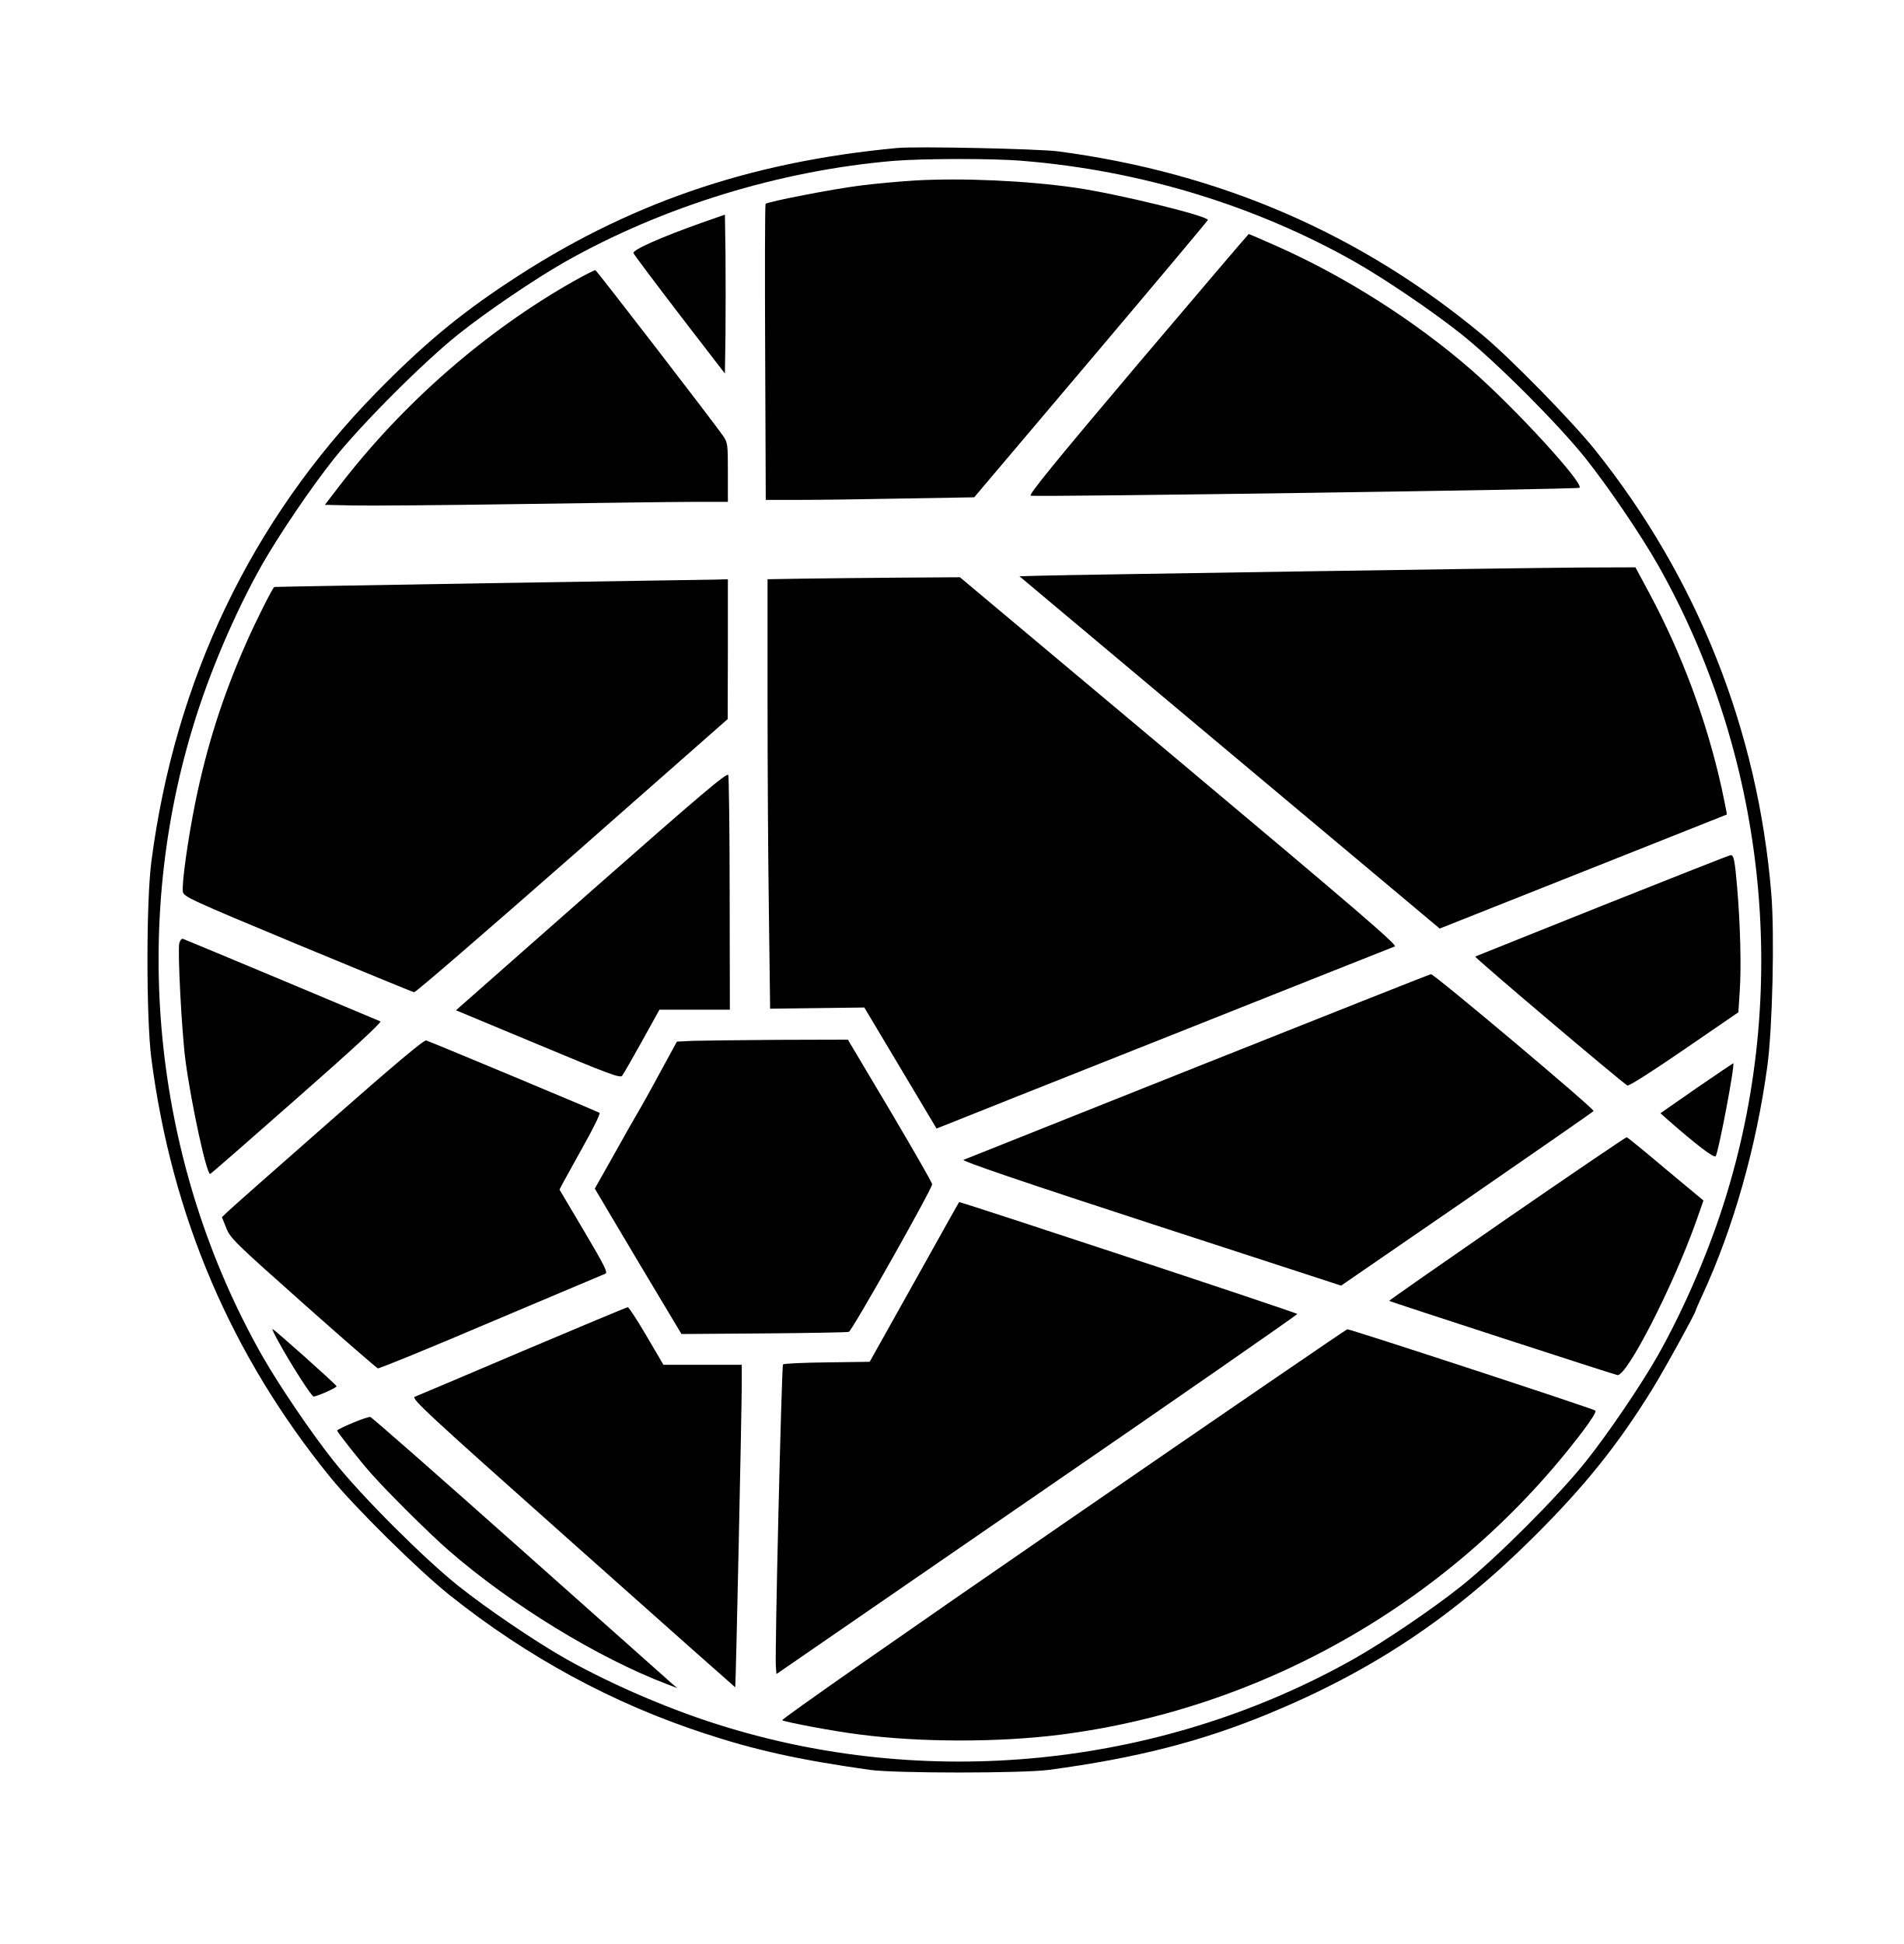
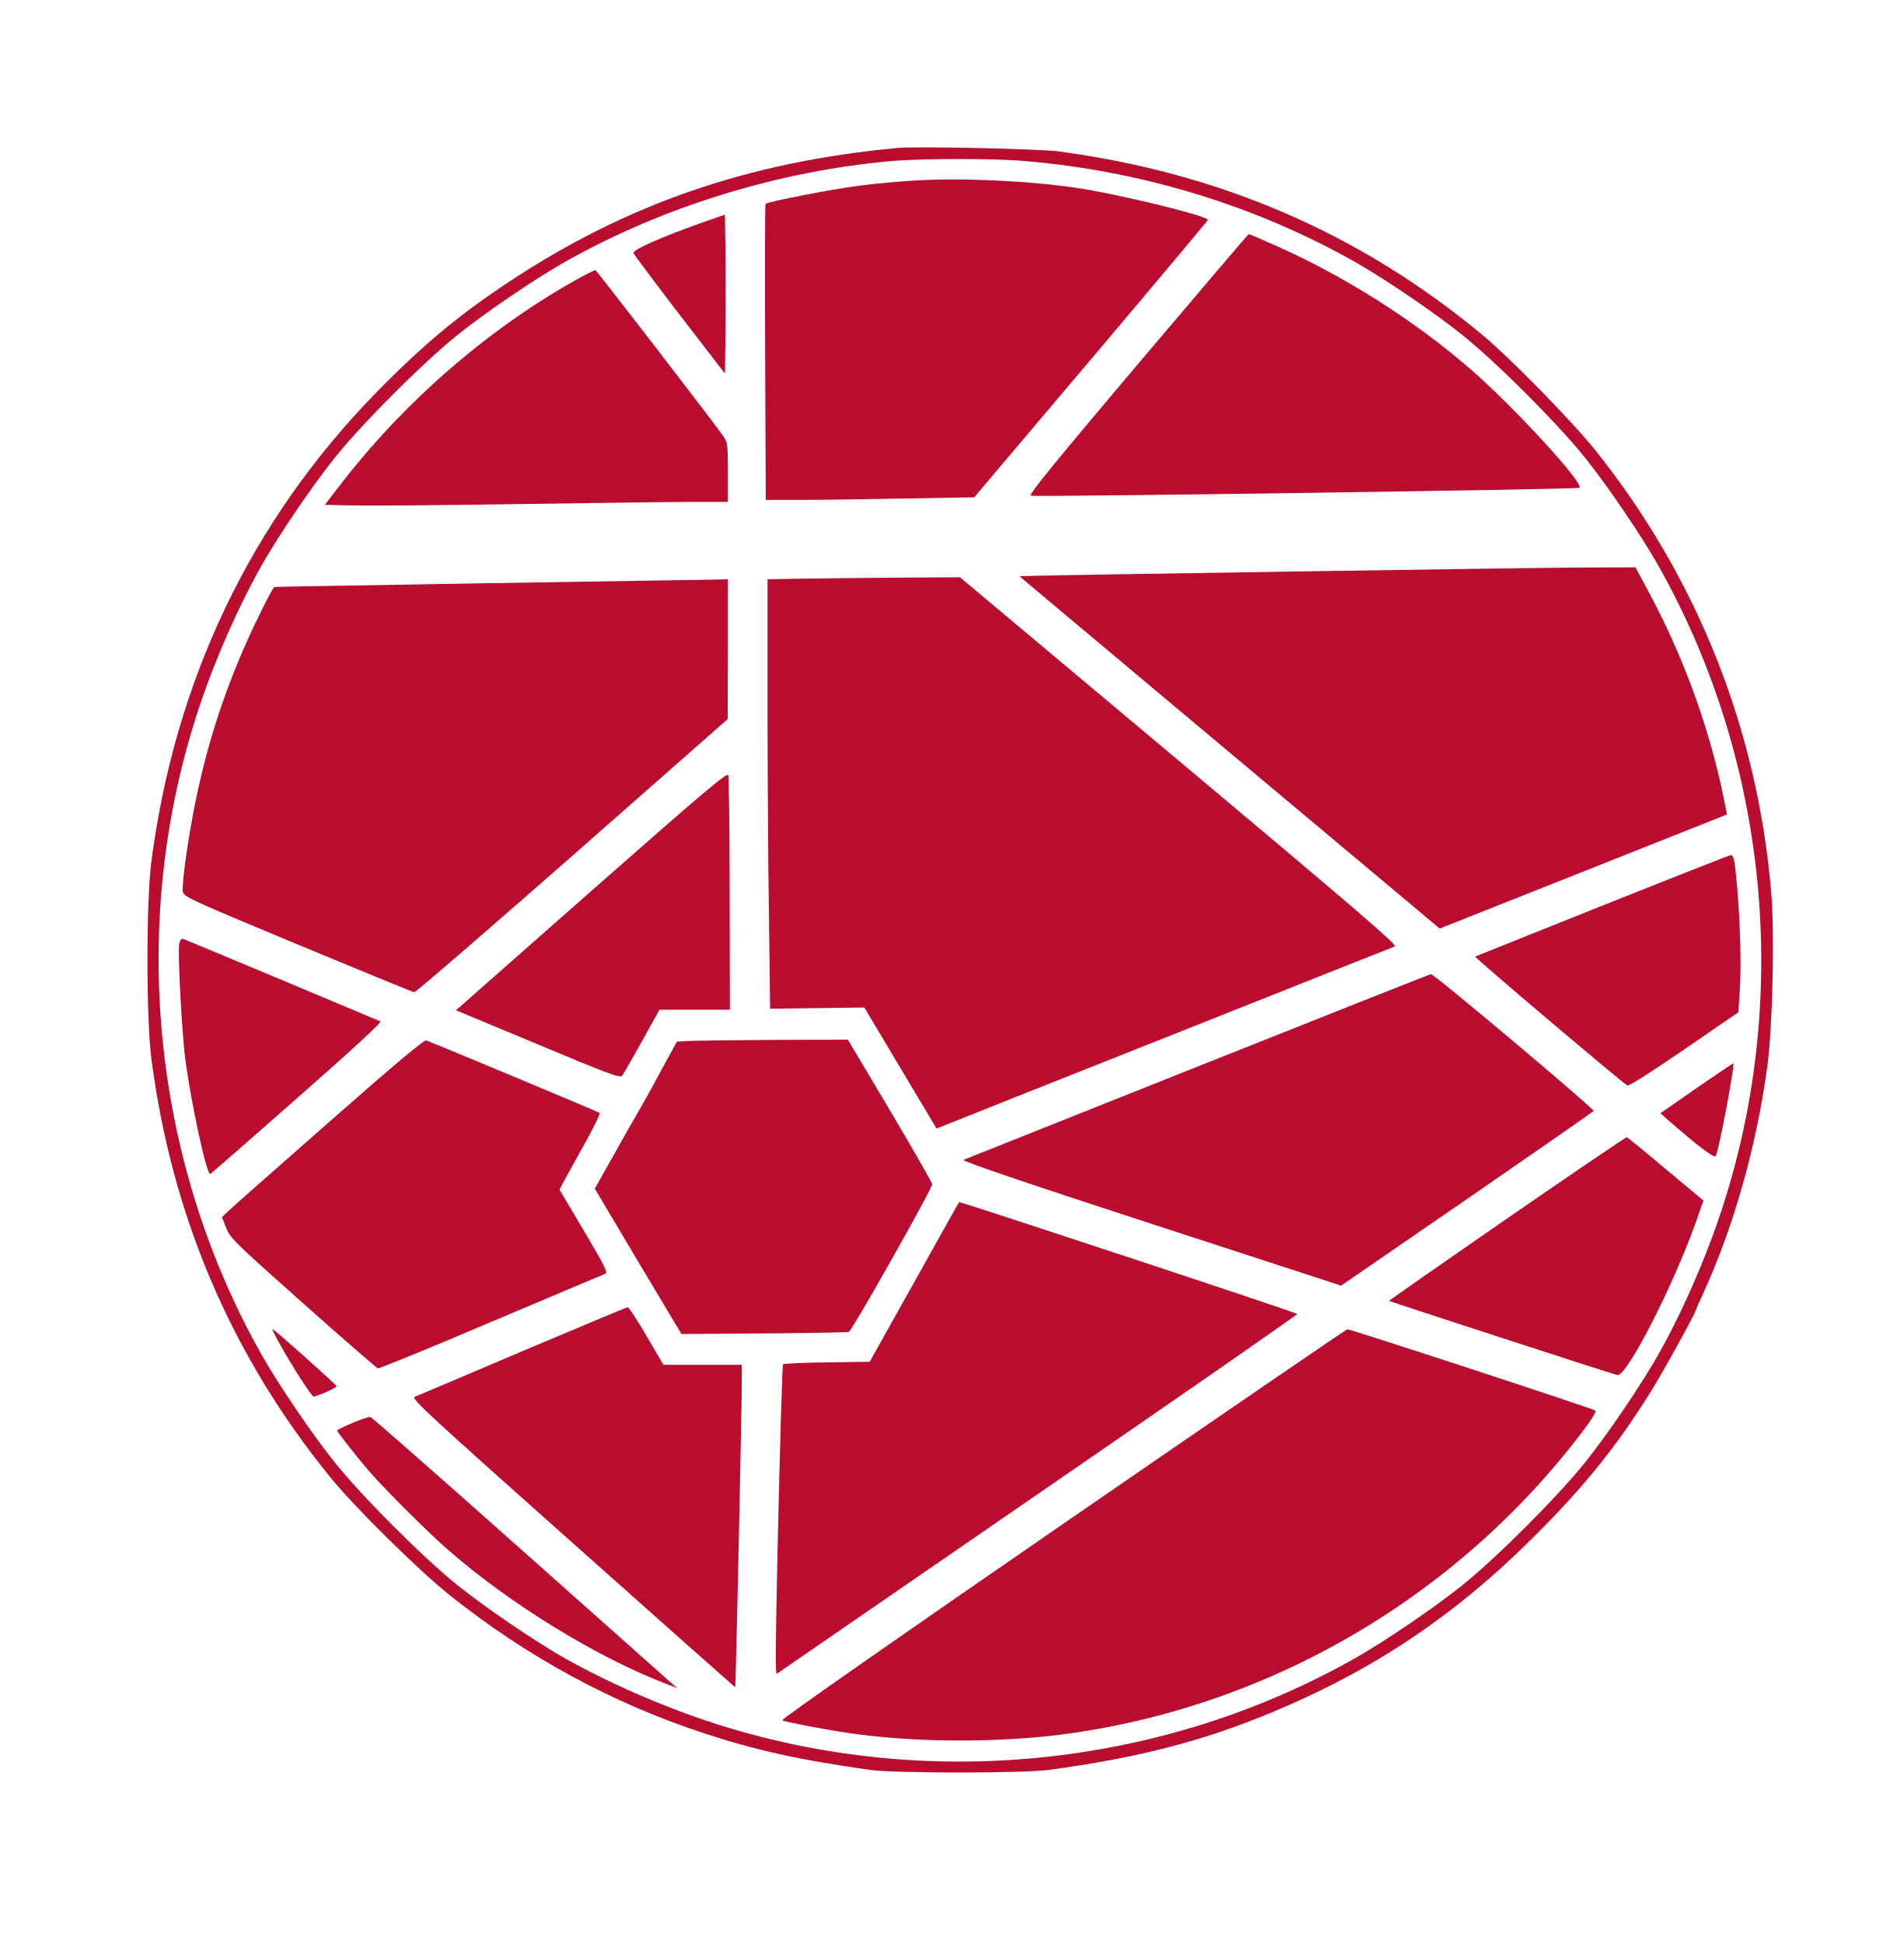
<svg xmlns="http://www.w3.org/2000/svg" version="1.1" id="Layer_1" x="0px" y="0px" viewBox="0 0 960 980" style="enable-background:new 0 0 960 980;" xml:space="preserve">
  <style type="text/css">
- 	.st0{fill:#fffff;}
+ 	.st0{fill:#BA0C2F;}
</style>
  <g transform="translate(0,980) scale(0.1,-0.1)">
    <path class="st0" d="M4525,9054c-752-70-1369-283-1965-679c-251-166-432-318-665-556C1267,7176,882,6372,763,5455   c-26-201-26-788,0-990c103-796,404-1500,904-2114c123-151,445-469,601-593c390-311,821-545,1283-696c258-85,479-134,834-184   c123-18,775-18,905,0c440,59,768,143,1109,284c523,216,933,490,1337,893c257,256,420,460,592,737c61,98,222,391,222,402   c0,3,15,37,34,78c156,338,272,748,327,1153c26,192,37,664,20,870c-68,824-372,1590-887,2235c-118,147-426,462-569,581   c-613,510-1323,818-2140,926C5231,9050,4625,9063,4525,9054z M5157,8989c592-48,1173-225,1676-510c151-86,393-250,537-365   c173-138,486-451,624-624c115-144,279-386,365-537c539-952,668-2113,350-3163c-82-274-214-582-350-823c-86-151-250-393-365-537   c-138-173-451-486-624-624c-144-115-386-279-537-365c-952-539-2113-668-3163-350c-274,82-582,214-823,350c-151,86-393,250-537,365   c-173,138-486,451-624,624c-115,144-279,386-365,537c-539,952-668,2113-350,3163c82,274,214,582,350,823c86,151,250,393,365,537   c138,173,451,486,624,624c144,115,386,279,537,365c495,280,1084,461,1658,510C4652,9001,5010,9002,5157,8989z" />
    <path class="st0" d="M4611,8890c-79-5-200-16-270-25c-138-17-473-82-481-93c-3-4-4-341-2-749l3-743h172c95,0,331,3,526,7l353,6   l589,696c324,383,589,699,589,702c0,21-461,133-670,163C5177,8889,4852,8904,4611,8890z" />
    <path class="st0" d="M3535,8676c-200-71-347-136-341-152c3-8,108-148,233-311l228-296l3,201c1,111,1,292,0,401l-3,199L3535,8676z" />
    <path class="st0" d="M5736,7963c-417-493-552-659-539-662c33-7,2758,32,2767,40c24,21-325,402-544,593c-282,246-637,472-982,625   c-76,34-139,61-142,61C6294,8620,6042,8324,5736,7963z" />
    <path class="st0" d="M2897,8385c-447-252-866-618-1186-1035l-73-95l138-3c77-2,459,1,849,7c391,6,785,11,878,11h167v149   c0,139-1,150-23,182c-43,63-637,834-645,837C2998,8439,2951,8415,2897,8385z" />
    <path class="st0" d="M6530,6919c-641-10-1216-19-1278-21l-112-3l787-660c434-363,910-763,1060-888l272-228l723,287   c398,158,724,288,725,288c1,1-11,60-26,131c-75,340-200,676-364,983l-71,132l-276-1C7819,6938,7171,6929,6530,6919z" />
    <path class="st0" d="M4048,6883l-178-3v-613c0-336,3-823,7-1082l6-470l238,3l237,3l182-305l182-305l46,18c26,11,542,216,1147,456   c605,241,1108,440,1118,444c15,6-219,206-1087,934l-1106,927l-308-2C4363,6887,4145,6884,4048,6883z" />
    <path class="st0" d="M2460,6860c-591-10-1076-18-1077-19c-10-7-94-174-141-281c-120-271-199-521-257-804c-37-184-69-408-63-451   c3-25,35-40,578-266c316-131,581-240,588-241c7-2,365,308,797,687l784,690l1,353v352l-67-2C3565,6878,3051,6869,2460,6860z" />
    <path class="st0" d="M2982,5309l-683-602l413-172c356-149,415-171,425-158c6,8,51,86,100,174l88,159h178h177l-1,583   c0,320-4,590-7,600C3666,5907,3535,5796,2982,5309z" />
    <path class="st0" d="M8080,5235c-349-140-638-255-642-257c-7-3,735-631,767-650c7-5,121,68,286,181l274,188l7,109   c8,118,3,329-13,519c-12,139-17,165-33,164C8720,5489,8429,5374,8080,5235z" />
    <path class="st0" d="M904,5045c-9-37,12-444,31-590c29-218,107-579,125-573c5,2,202,174,439,383c278,244,427,382,419,386   c-10,5-944,396-995,416C916,5070,908,5060,904,5045z" />
    <path class="st0" d="M6040,4424c-641-255-1173-467-1182-471c-12-5,298-111,943-321l961-313l634,436c348,240,636,440,639,444   c6,10-804,691-820,690C7210,4889,6681,4679,6040,4424z" />
    <path class="st0" d="M1654,4139c-263-231-492-433-507-448l-28-27l22-55c20-51,44-74,387-379c201-179,371-326,377-328   c7-2,264,103,571,234c308,130,567,239,576,243c14,5-3,39-107,215l-124,209l16,31c9,17,56,102,105,190c49,87,86,162,81,166   c-6,5-815,343-874,365C2138,4559,1987,4432,1654,4139z" />
    <path class="st0" d="M3494,4553l-81-4l-83-152c-45-84-97-177-115-207s-74-129-124-219l-92-163l218-367l219-366l414,3   c228,2,422,5,430,8c16,5,420,721,420,744c0,8-96,175-212,371l-213,358l-350-1C3733,4557,3539,4554,3494,4553z" />
    <path class="st0" d="M8553,4314l-181-126l36-32c147-129,236-197,243-184c16,30,99,469,88,468C8737,4439,8653,4383,8553,4314z" />
    <path class="st0" d="M7598,3657c-328-227-595-413-594-415c5-4,1130-370,1151-374c47-8,279,444,396,772l38,108l-190,158   c-104,88-192,160-197,161C8198,4068,7926,3883,7598,3657z" />
    <path class="st0" d="M4610,3337l-225-402l-215-3c-118-1-218-6-222-10c-7-7-42-1459-36-1525l3-36l1313,904   c722,496,1313,907,1313,911c0,6-1689,564-1705,564C4835,3740,4734,3559,4610,3337z" />
    <path class="st0" d="M2635,2989c-286-122-530-225-543-230c-21-8,51-75,795-737c450-401,819-728,820-728c3,2,33,1407,33,1529v97   h-197h-198l-85,145c-47,80-89,145-95,145C3160,3210,2921,3110,2635,2989z" />
    <path class="st0" d="M1406,3033c62-113,165-273,175-273c17,0,119,45,116,52c-3,9-315,288-323,288C1371,3100,1385,3070,1406,3033z" />
    <path class="st0" d="M5359,2117c-803-553-1422-985-1415-989c18-10,261-56,391-72c307-40,700-40,1010-1c1041,133,1996,687,2634,1528   c44,58,71,101,65,106c-9,9-1236,411-1251,410C6789,3099,6143,2657,5359,2117z" />
    <path class="st0" d="M1778,2627c-43-18-78-35-78-39c0-7,115-153,173-218c81-92,295-304,387-384c314-274,755-544,1105-677l50-19   l-26,22c-15,13-360,320-768,683s-747,661-754,662C1861,2658,1820,2645,1778,2627z" />
  </g>
</svg>
